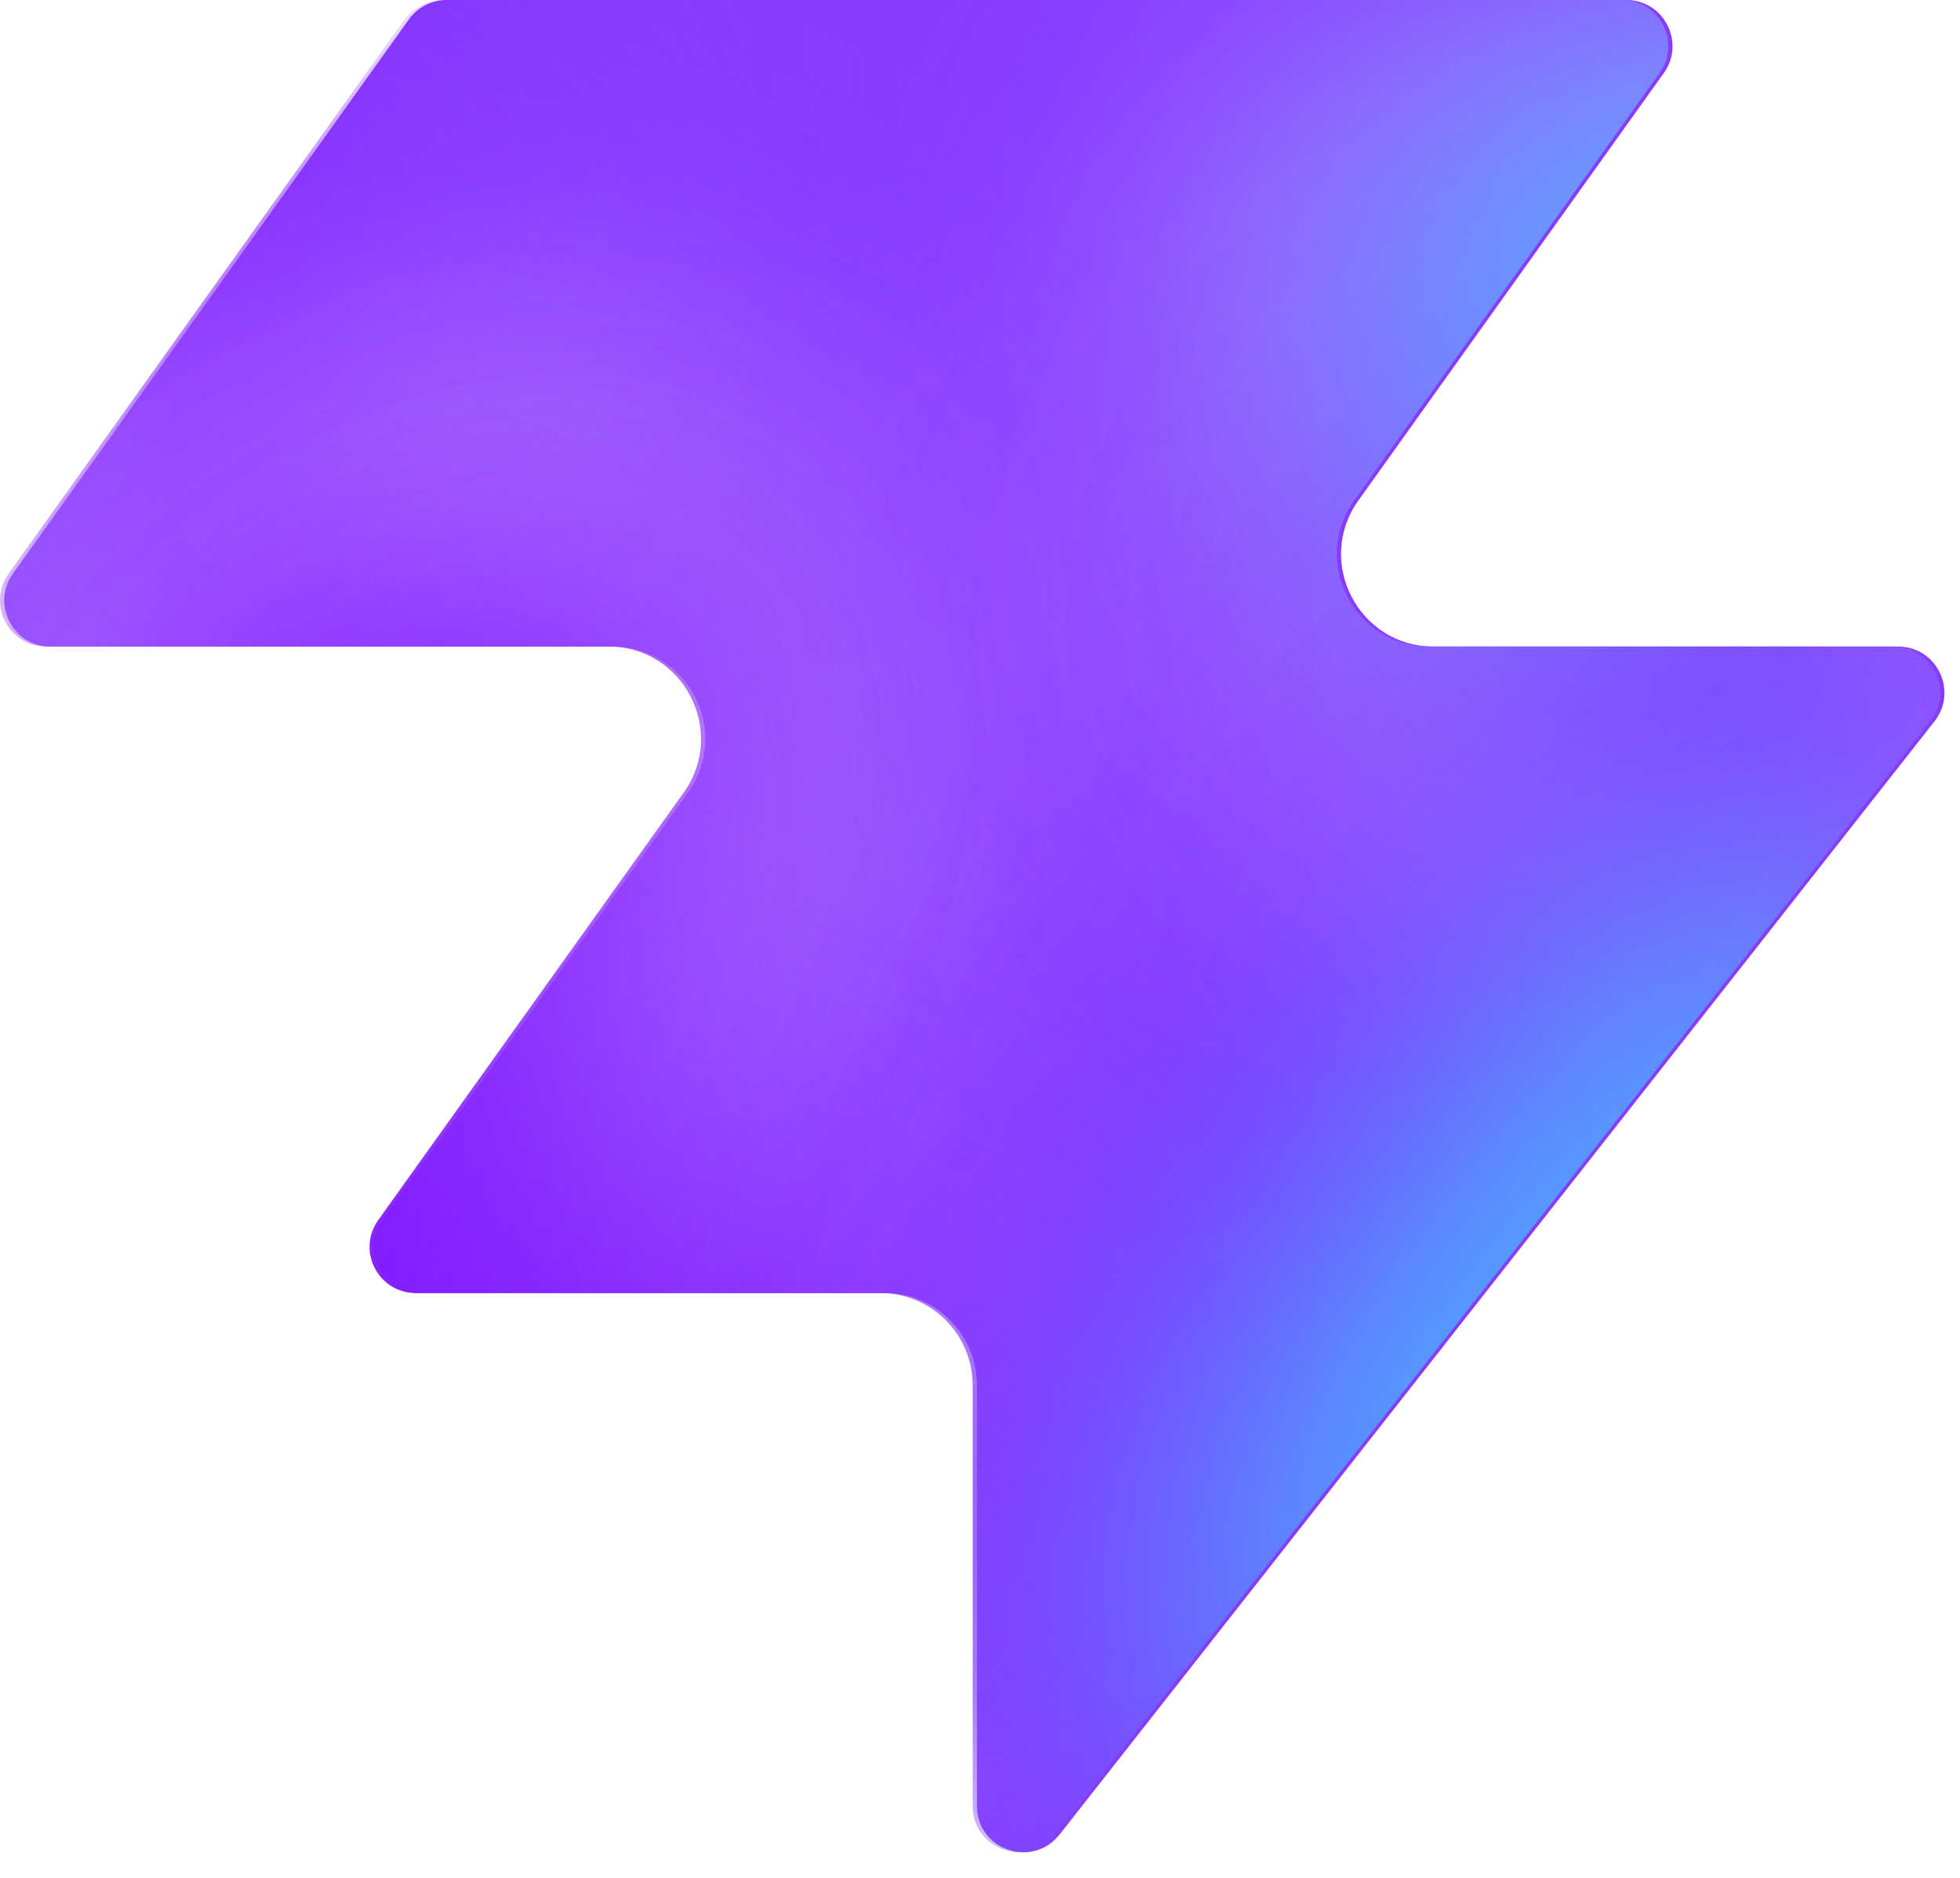
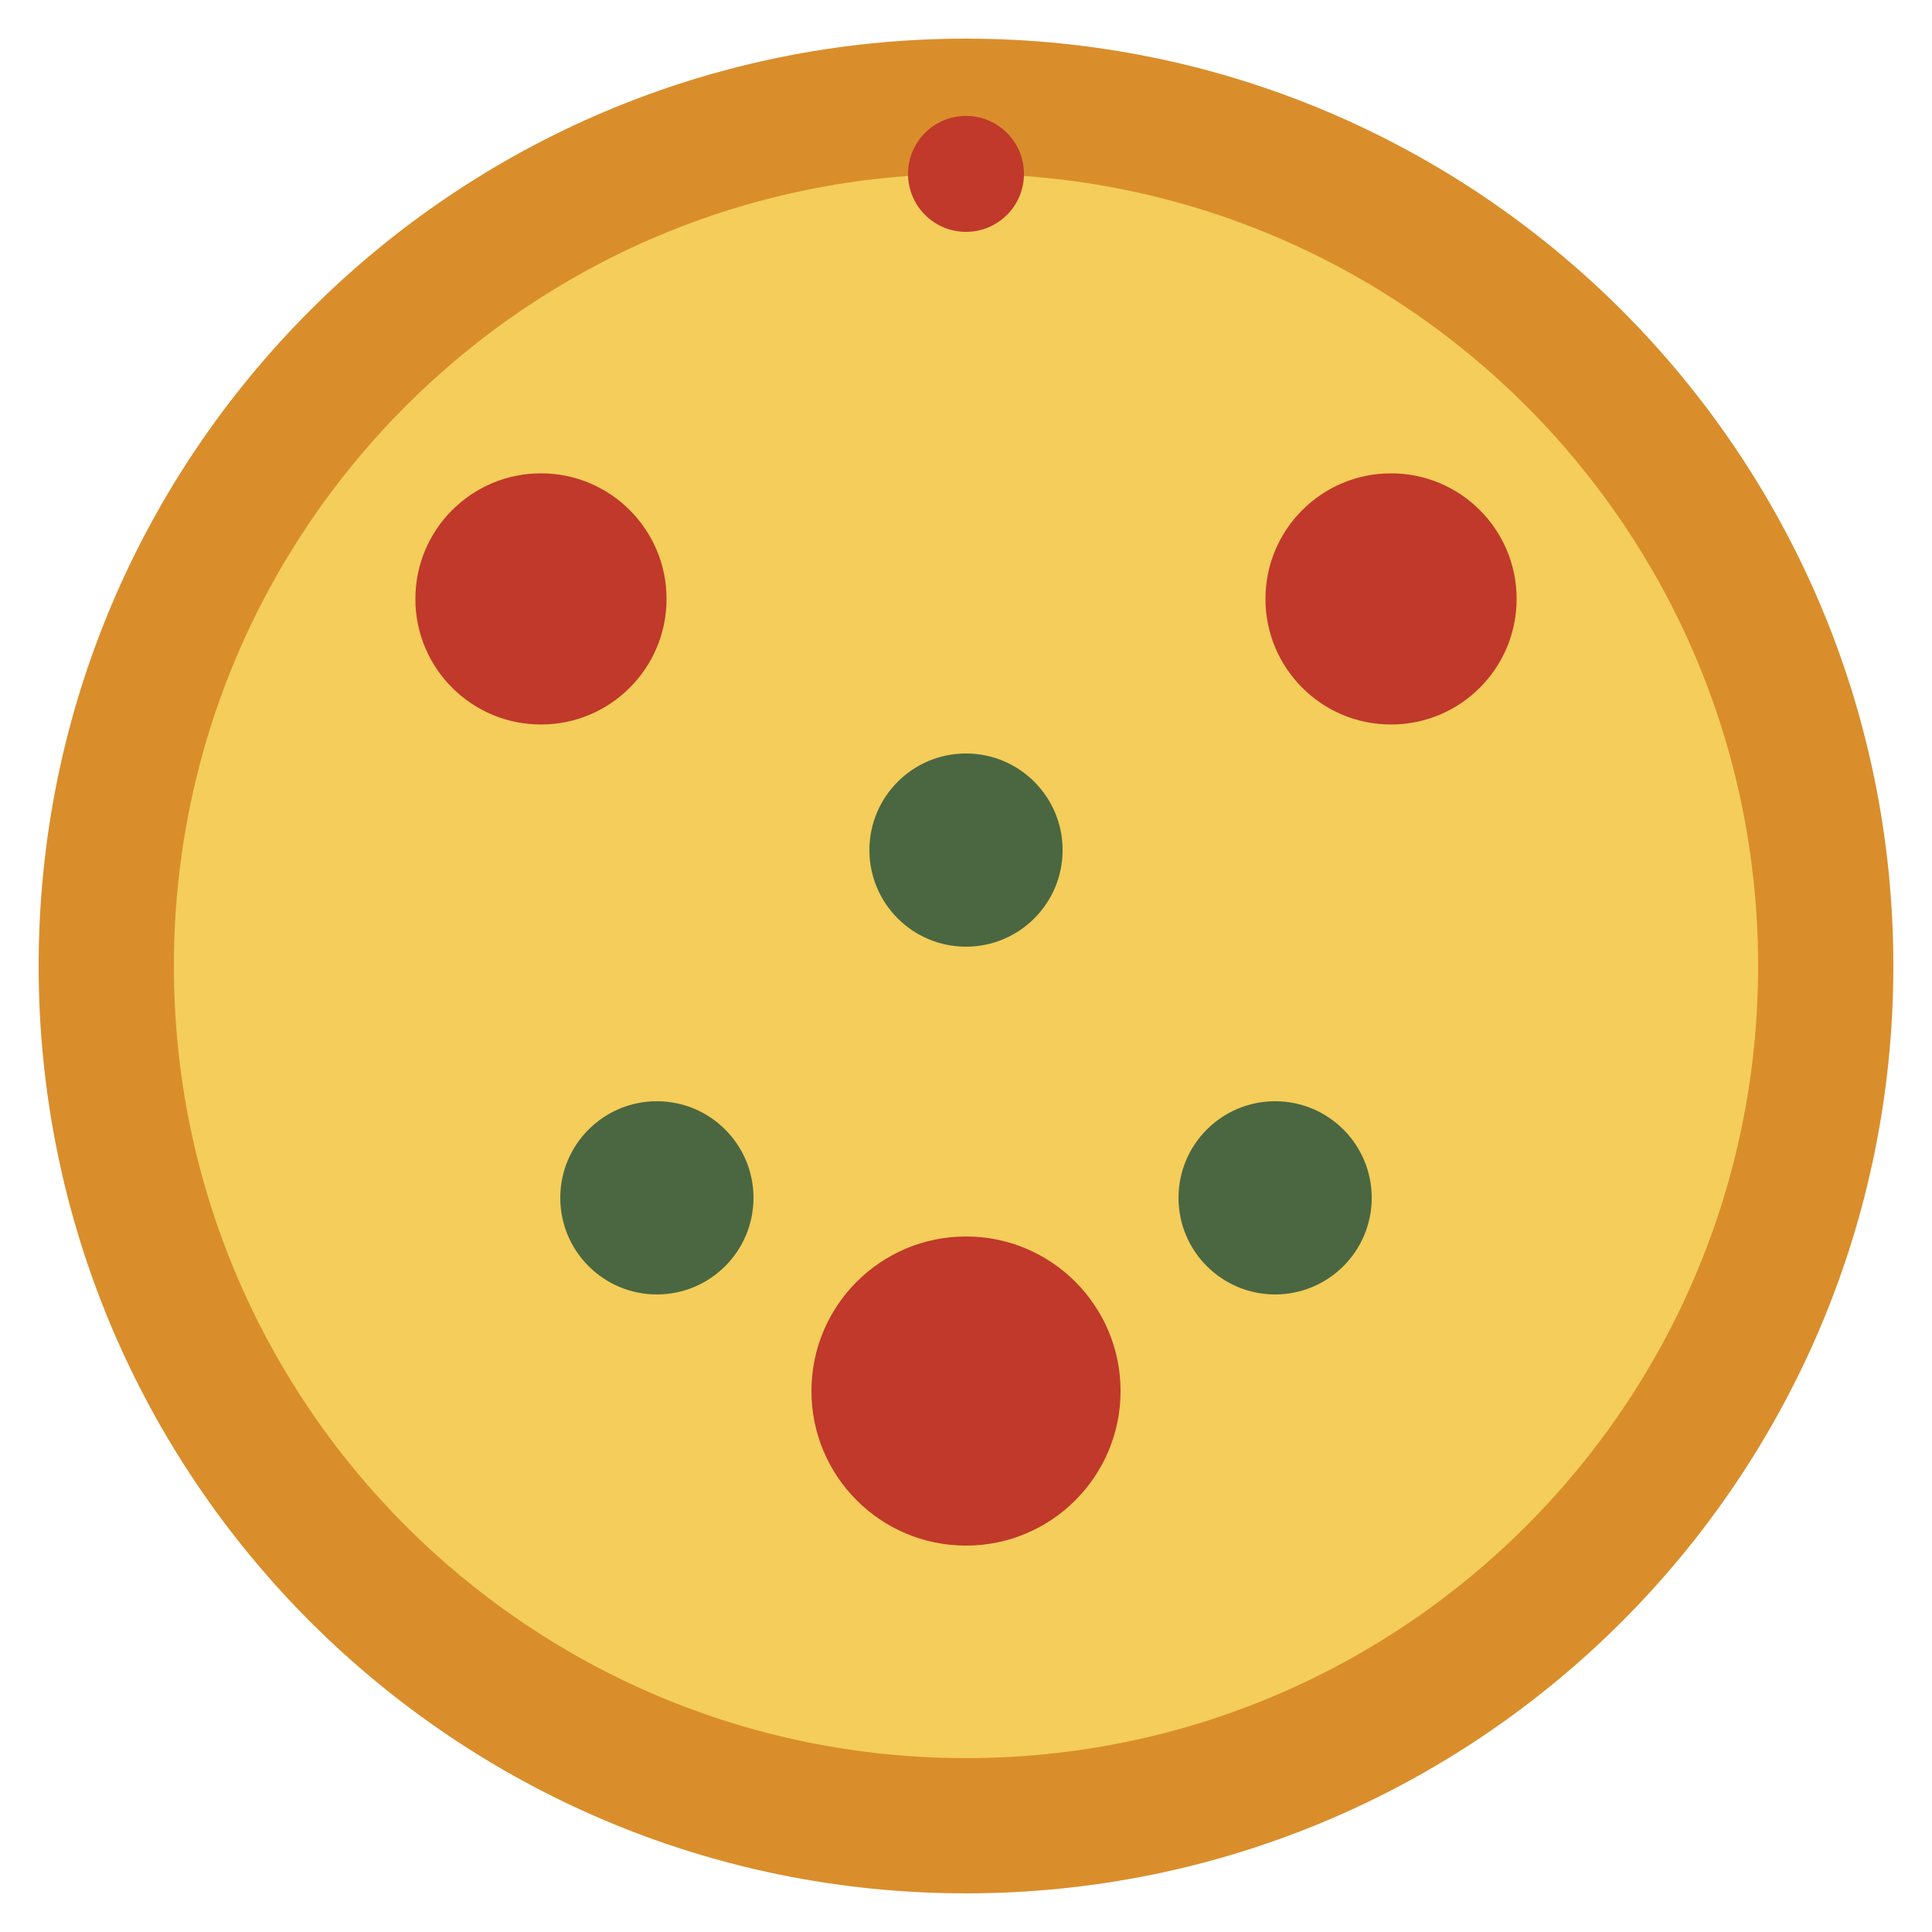
- <svg xmlns="http://www.w3.org/2000/svg" width="48" height="46" fill="none" viewBox="0 0 48 46">
-   <path fill="#863bff" d="M25.946 44.938c-.664.845-2.021.375-2.021-.698V33.937a2.26 2.26 0 0 0-2.262-2.262H10.287c-.92 0-1.456-1.04-.92-1.788l7.48-10.471c1.07-1.497 0-3.578-1.842-3.578H1.237c-.92 0-1.456-1.04-.92-1.788L10.013.474c.214-.297.556-.474.92-.474h28.894c.92 0 1.456 1.04.92 1.788l-7.48 10.471c-1.07 1.498 0 3.579 1.842 3.579h11.377c.943 0 1.473 1.088.89 1.83L25.947 44.94z" style="fill:#863bff;fill:color(display-p3 .525 .23 1);fill-opacity:1" />
-   <mask id="a" width="48" height="46" x="0" y="0" maskUnits="userSpaceOnUse" style="mask-type:alpha">
-     <path fill="#000" d="M25.842 44.938c-.664.844-2.021.375-2.021-.698V33.937a2.26 2.26 0 0 0-2.262-2.262H10.183c-.92 0-1.456-1.04-.92-1.788l7.48-10.471c1.07-1.498 0-3.579-1.842-3.579H1.133c-.92 0-1.456-1.04-.92-1.787L9.91.473c.214-.297.556-.474.92-.474h28.894c.92 0 1.456 1.04.92 1.788l-7.48 10.471c-1.07 1.498 0 3.578 1.842 3.578h11.377c.943 0 1.473 1.088.89 1.832L25.843 44.94z" style="fill:#000;fill-opacity:1" />
-   </mask>
-   <g mask="url(#a)">
-     <g filter="url(#b)">
-       <ellipse cx="5.508" cy="14.704" fill="#ede6ff" rx="5.508" ry="14.704" style="fill:#ede6ff;fill:color(display-p3 .927 .903 1);fill-opacity:1" transform="matrix(.00324 1 1 -.00324 -4.47 31.516)" />
-     </g>
-     <g filter="url(#c)">
-       <ellipse cx="10.399" cy="29.851" fill="#ede6ff" rx="10.399" ry="29.851" style="fill:#ede6ff;fill:color(display-p3 .927 .903 1);fill-opacity:1" transform="matrix(.00324 1 1 -.00324 -39.328 7.883)" />
-     </g>
-     <g filter="url(#d)">
-       <ellipse cx="5.508" cy="30.487" fill="#7e14ff" rx="5.508" ry="30.487" style="fill:#7e14ff;fill:color(display-p3 .492 .077 1);fill-opacity:1" transform="rotate(89.814 -25.913 -14.639)scale(1 -1)" />
-     </g>
-     <g filter="url(#e)">
-       <ellipse cx="5.508" cy="30.599" fill="#7e14ff" rx="5.508" ry="30.599" style="fill:#7e14ff;fill:color(display-p3 .492 .077 1);fill-opacity:1" transform="rotate(89.814 -32.644 -3.334)scale(1 -1)" />
-     </g>
-     <g filter="url(#f)">
-       <ellipse cx="5.508" cy="30.599" fill="#7e14ff" rx="5.508" ry="30.599" style="fill:#7e14ff;fill:color(display-p3 .492 .077 1);fill-opacity:1" transform="matrix(.00324 1 1 -.00324 -34.34 30.47)" />
-     </g>
-     <g filter="url(#g)">
-       <ellipse cx="14.072" cy="22.078" fill="#ede6ff" rx="14.072" ry="22.078" style="fill:#ede6ff;fill:color(display-p3 .927 .903 1);fill-opacity:1" transform="rotate(93.35 24.506 48.493)scale(-1 1)" />
-     </g>
-     <g filter="url(#h)">
-       <ellipse cx="3.47" cy="21.501" fill="#7e14ff" rx="3.47" ry="21.501" style="fill:#7e14ff;fill:color(display-p3 .492 .077 1);fill-opacity:1" transform="rotate(89.009 28.708 47.59)scale(-1 1)" />
-     </g>
-     <g filter="url(#i)">
-       <ellipse cx="3.47" cy="21.501" fill="#7e14ff" rx="3.47" ry="21.501" style="fill:#7e14ff;fill:color(display-p3 .492 .077 1);fill-opacity:1" transform="rotate(89.009 28.708 47.59)scale(-1 1)" />
-     </g>
-     <g filter="url(#j)">
-       <ellipse cx=".387" cy="8.972" fill="#7e14ff" rx="4.407" ry="29.108" style="fill:#7e14ff;fill:color(display-p3 .492 .077 1);fill-opacity:1" transform="rotate(39.51 .387 8.972)" />
-     </g>
-     <g filter="url(#k)">
-       <ellipse cx="47.523" cy="-6.092" fill="#7e14ff" rx="4.407" ry="29.108" style="fill:#7e14ff;fill:color(display-p3 .492 .077 1);fill-opacity:1" transform="rotate(37.892 47.523 -6.092)" />
-     </g>
-     <g filter="url(#l)">
-       <ellipse cx="41.412" cy="6.333" fill="#47bfff" rx="5.971" ry="9.665" style="fill:#47bfff;fill:color(display-p3 .28 .748 1);fill-opacity:1" transform="rotate(37.892 41.412 6.333)" />
-     </g>
-     <g filter="url(#m)">
-       <ellipse cx="-1.879" cy="38.332" fill="#7e14ff" rx="4.407" ry="29.108" style="fill:#7e14ff;fill:color(display-p3 .492 .077 1);fill-opacity:1" transform="rotate(37.892 -1.88 38.332)" />
-     </g>
-     <g filter="url(#n)">
-       <ellipse cx="-1.879" cy="38.332" fill="#7e14ff" rx="4.407" ry="29.108" style="fill:#7e14ff;fill:color(display-p3 .492 .077 1);fill-opacity:1" transform="rotate(37.892 -1.88 38.332)" />
-     </g>
-     <g filter="url(#o)">
-       <ellipse cx="35.651" cy="29.907" fill="#7e14ff" rx="4.407" ry="29.108" style="fill:#7e14ff;fill:color(display-p3 .492 .077 1);fill-opacity:1" transform="rotate(37.892 35.651 29.907)" />
-     </g>
-     <g filter="url(#p)">
-       <ellipse cx="38.418" cy="32.4" fill="#47bfff" rx="5.971" ry="15.297" style="fill:#47bfff;fill:color(display-p3 .28 .748 1);fill-opacity:1" transform="rotate(37.892 38.418 32.4)" />
-     </g>
-   </g>
-   <defs>
-     <filter id="b" width="60.045" height="41.654" x="-19.77" y="16.149" color-interpolation-filters="sRGB" filterUnits="userSpaceOnUse">
-       <feFlood flood-opacity="0" result="BackgroundImageFix" />
-       <feBlend in="SourceGraphic" in2="BackgroundImageFix" result="shape" />
-       <feGaussianBlur result="effect1_foregroundBlur_2002_17158" stdDeviation="7.659" />
-     </filter>
-     <filter id="c" width="90.34" height="51.437" x="-54.613" y="-7.533" color-interpolation-filters="sRGB" filterUnits="userSpaceOnUse">
-       <feFlood flood-opacity="0" result="BackgroundImageFix" />
-       <feBlend in="SourceGraphic" in2="BackgroundImageFix" result="shape" />
-       <feGaussianBlur result="effect1_foregroundBlur_2002_17158" stdDeviation="7.659" />
-     </filter>
-     <filter id="d" width="79.355" height="29.4" x="-49.64" y="2.03" color-interpolation-filters="sRGB" filterUnits="userSpaceOnUse">
-       <feFlood flood-opacity="0" result="BackgroundImageFix" />
-       <feBlend in="SourceGraphic" in2="BackgroundImageFix" result="shape" />
-       <feGaussianBlur result="effect1_foregroundBlur_2002_17158" stdDeviation="4.596" />
-     </filter>
-     <filter id="e" width="79.579" height="29.4" x="-45.045" y="20.029" color-interpolation-filters="sRGB" filterUnits="userSpaceOnUse">
-       <feFlood flood-opacity="0" result="BackgroundImageFix" />
-       <feBlend in="SourceGraphic" in2="BackgroundImageFix" result="shape" />
-       <feGaussianBlur result="effect1_foregroundBlur_2002_17158" stdDeviation="4.596" />
-     </filter>
-     <filter id="f" width="79.579" height="29.4" x="-43.513" y="21.178" color-interpolation-filters="sRGB" filterUnits="userSpaceOnUse">
-       <feFlood flood-opacity="0" result="BackgroundImageFix" />
-       <feBlend in="SourceGraphic" in2="BackgroundImageFix" result="shape" />
-       <feGaussianBlur result="effect1_foregroundBlur_2002_17158" stdDeviation="4.596" />
-     </filter>
-     <filter id="g" width="74.749" height="58.852" x="15.756" y="-17.901" color-interpolation-filters="sRGB" filterUnits="userSpaceOnUse">
-       <feFlood flood-opacity="0" result="BackgroundImageFix" />
-       <feBlend in="SourceGraphic" in2="BackgroundImageFix" result="shape" />
-       <feGaussianBlur result="effect1_foregroundBlur_2002_17158" stdDeviation="7.659" />
-     </filter>
-     <filter id="h" width="61.377" height="25.362" x="23.548" y="2.284" color-interpolation-filters="sRGB" filterUnits="userSpaceOnUse">
-       <feFlood flood-opacity="0" result="BackgroundImageFix" />
-       <feBlend in="SourceGraphic" in2="BackgroundImageFix" result="shape" />
-       <feGaussianBlur result="effect1_foregroundBlur_2002_17158" stdDeviation="4.596" />
-     </filter>
-     <filter id="i" width="61.377" height="25.362" x="23.548" y="2.284" color-interpolation-filters="sRGB" filterUnits="userSpaceOnUse">
-       <feFlood flood-opacity="0" result="BackgroundImageFix" />
-       <feBlend in="SourceGraphic" in2="BackgroundImageFix" result="shape" />
-       <feGaussianBlur result="effect1_foregroundBlur_2002_17158" stdDeviation="4.596" />
-     </filter>
-     <filter id="j" width="56.045" height="63.649" x="-27.636" y="-22.853" color-interpolation-filters="sRGB" filterUnits="userSpaceOnUse">
-       <feFlood flood-opacity="0" result="BackgroundImageFix" />
-       <feBlend in="SourceGraphic" in2="BackgroundImageFix" result="shape" />
-       <feGaussianBlur result="effect1_foregroundBlur_2002_17158" stdDeviation="4.596" />
-     </filter>
-     <filter id="k" width="54.814" height="64.646" x="20.116" y="-38.415" color-interpolation-filters="sRGB" filterUnits="userSpaceOnUse">
-       <feFlood flood-opacity="0" result="BackgroundImageFix" />
-       <feBlend in="SourceGraphic" in2="BackgroundImageFix" result="shape" />
-       <feGaussianBlur result="effect1_foregroundBlur_2002_17158" stdDeviation="4.596" />
-     </filter>
-     <filter id="l" width="33.541" height="35.313" x="24.641" y="-11.323" color-interpolation-filters="sRGB" filterUnits="userSpaceOnUse">
-       <feFlood flood-opacity="0" result="BackgroundImageFix" />
-       <feBlend in="SourceGraphic" in2="BackgroundImageFix" result="shape" />
-       <feGaussianBlur result="effect1_foregroundBlur_2002_17158" stdDeviation="4.596" />
-     </filter>
-     <filter id="m" width="54.814" height="64.646" x="-29.286" y="6.009" color-interpolation-filters="sRGB" filterUnits="userSpaceOnUse">
-       <feFlood flood-opacity="0" result="BackgroundImageFix" />
-       <feBlend in="SourceGraphic" in2="BackgroundImageFix" result="shape" />
-       <feGaussianBlur result="effect1_foregroundBlur_2002_17158" stdDeviation="4.596" />
-     </filter>
-     <filter id="n" width="54.814" height="64.646" x="-29.286" y="6.009" color-interpolation-filters="sRGB" filterUnits="userSpaceOnUse">
-       <feFlood flood-opacity="0" result="BackgroundImageFix" />
-       <feBlend in="SourceGraphic" in2="BackgroundImageFix" result="shape" />
-       <feGaussianBlur result="effect1_foregroundBlur_2002_17158" stdDeviation="4.596" />
-     </filter>
-     <filter id="o" width="54.814" height="64.646" x="8.244" y="-2.416" color-interpolation-filters="sRGB" filterUnits="userSpaceOnUse">
-       <feFlood flood-opacity="0" result="BackgroundImageFix" />
-       <feBlend in="SourceGraphic" in2="BackgroundImageFix" result="shape" />
-       <feGaussianBlur result="effect1_foregroundBlur_2002_17158" stdDeviation="4.596" />
-     </filter>
-     <filter id="p" width="39.409" height="43.623" x="18.713" y="10.588" color-interpolation-filters="sRGB" filterUnits="userSpaceOnUse">
-       <feFlood flood-opacity="0" result="BackgroundImageFix" />
-       <feBlend in="SourceGraphic" in2="BackgroundImageFix" result="shape" />
-       <feGaussianBlur result="effect1_foregroundBlur_2002_17158" stdDeviation="4.596" />
-     </filter>
-   </defs>
+ <svg xmlns="http://www.w3.org/2000/svg" viewBox="0 0 100 100" shape-rendering="geometricPrecision">
+   <circle cx="50" cy="50" r="48" fill="#d98e2b" />
+   <circle cx="50" cy="50" r="41" fill="#f4cd5a" />
+   <path d="M50 50 L50 9h.01" opacity="0" />
+   <circle cx="50" cy="9" r="3" fill="#c0392b" />
+   <circle cx="28" cy="31" r="6.5" fill="#c0392b" />
+   <circle cx="72" cy="31" r="6.5" fill="#c0392b" />
+   <circle cx="50" cy="72" r="8" fill="#c0392b" />
+   <circle cx="34" cy="62" r="5" fill="#4a6741" />
+   <circle cx="66" cy="62" r="5" fill="#4a6741" />
+   <circle cx="50" cy="44" r="5" fill="#4a6741" />
</svg>
